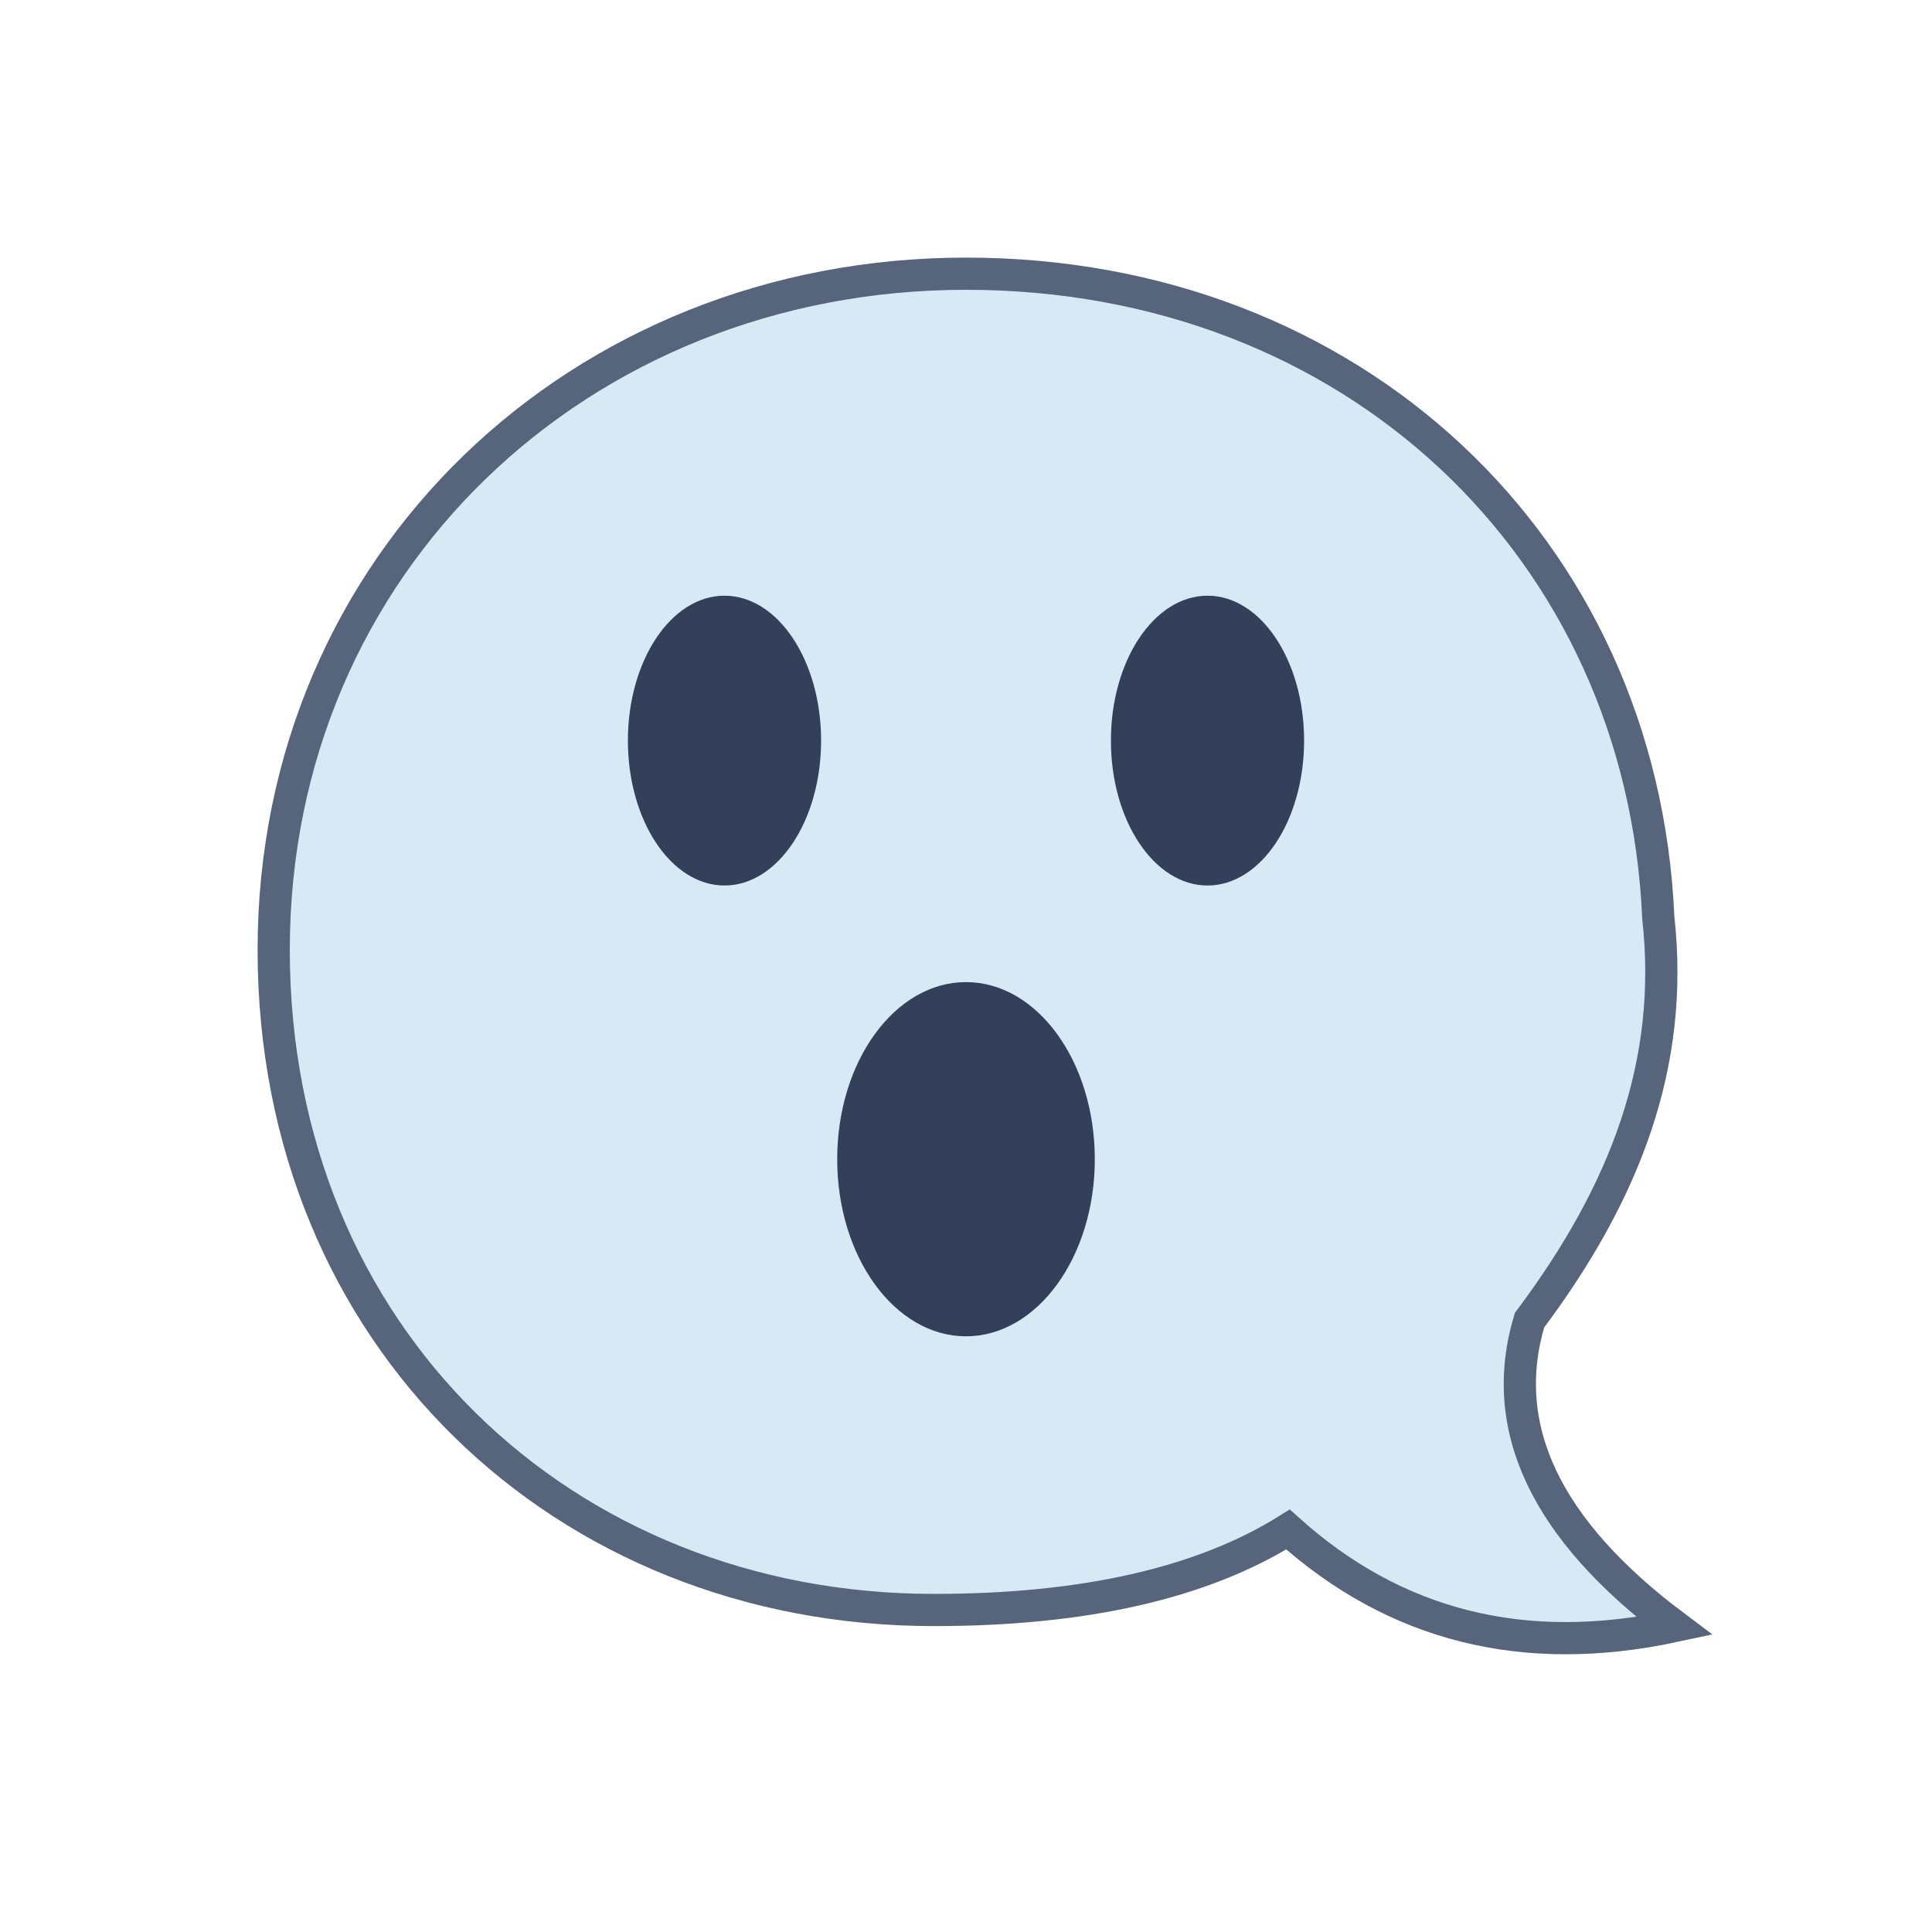
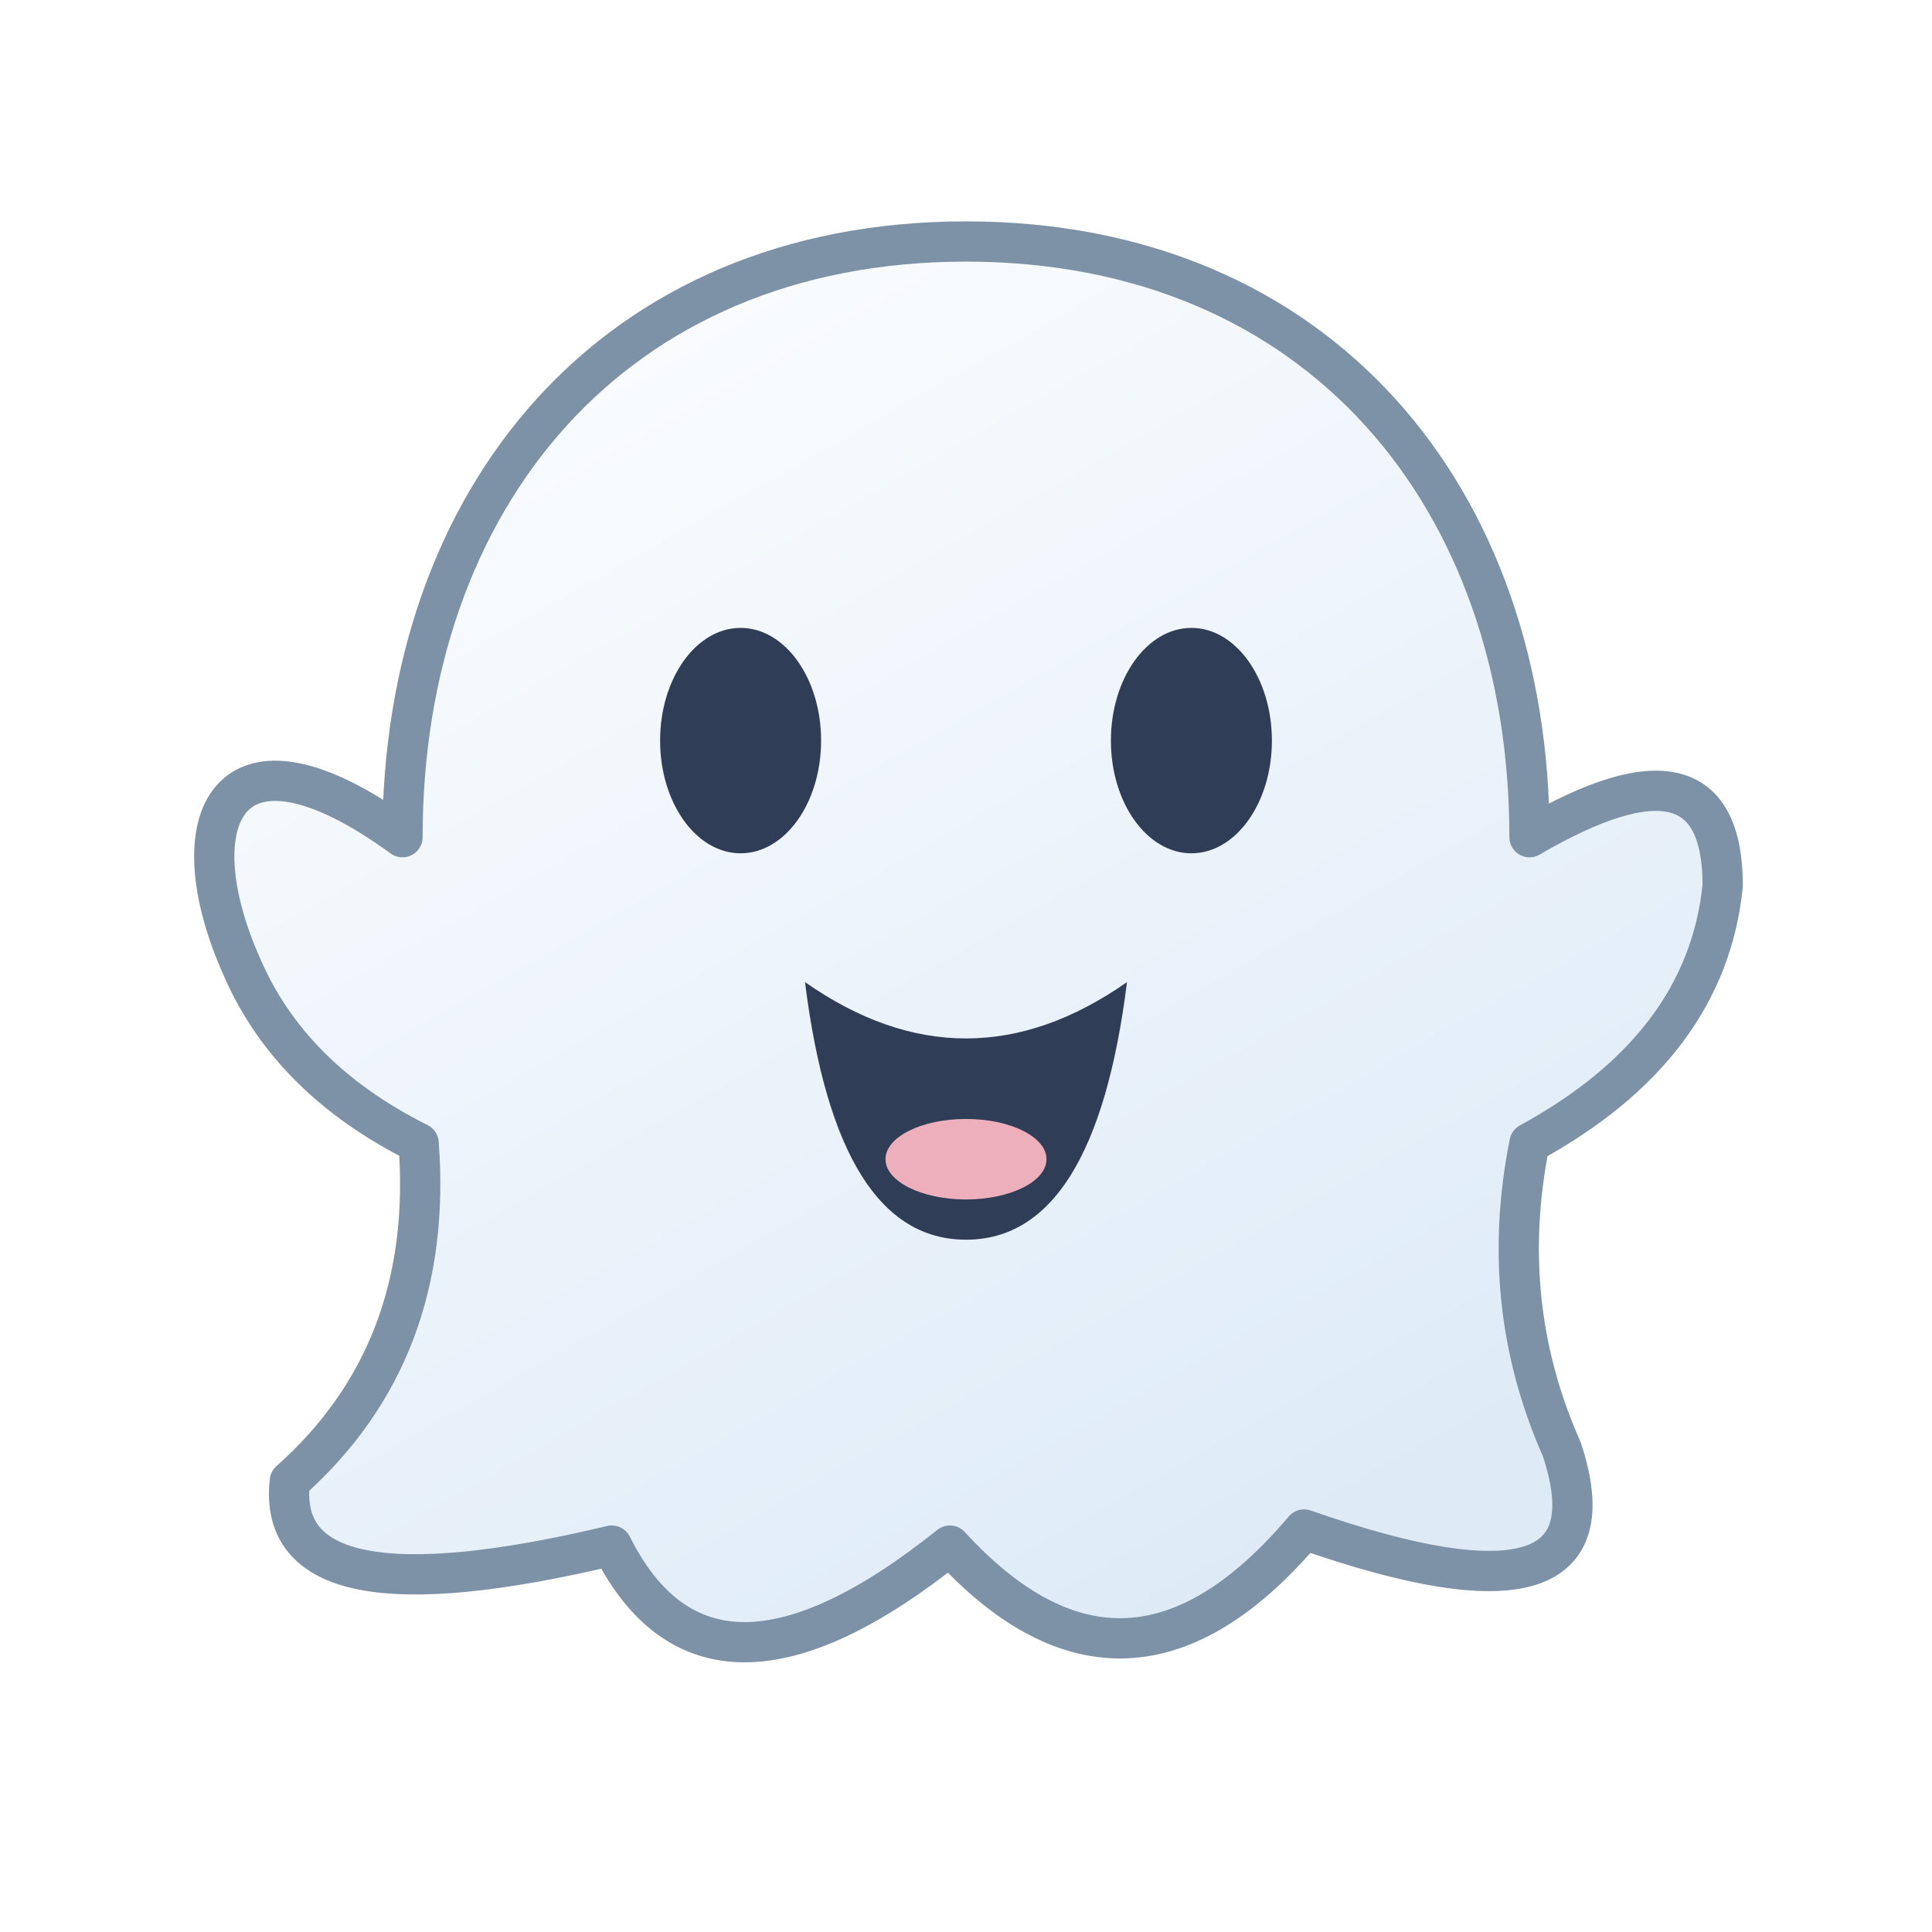
<svg xmlns="http://www.w3.org/2000/svg" viewBox="0 0 120 120">
-   <g transform="translate(10 10)">
-     <path d="M50 7C26 7 7 25 7 49C7 73 25 90 48 90Q62 90 70 85Q80 94 94 91Q82 82 85 72C91 64 94 56 93 47C92 24 74 7 50 7Z" fill="#d7e9f4" stroke="#56657b" stroke-width="2" />
-     <ellipse cx="35" cy="36" rx="6" ry="9" fill="#34405a" />
-     <ellipse cx="65" cy="36" rx="6" ry="9" fill="#34405a" />
-     <ellipse cx="50" cy="62" rx="8" ry="11" fill="#34405a" />
+   <defs>
+     <linearGradient id="body" x2=".6" y2="1">
+       <stop stop-color="#fff" />
+       <stop offset="1" stop-color="#deebf7" />
+     </linearGradient>
+   </defs>
+   <g transform="translate(10 8)">
+     <path d="M50 7C28 7 15 23 15 44C4 36 1 43 5 52Q8 59 16 63Q17 76 8 84Q7 93 28 88Q34 100 49 88Q60 100 71 87Q91 94 87 82Q83 73 85 63Q96 57 97 47Q97 37 85 44C85 23 72 7 50 7Z" fill="url(#body)" stroke="#7d91a7" stroke-width="2.5" stroke-linejoin="round" />
+     <ellipse cx="36" cy="38" rx="5" ry="7" fill="#303d56" />
+     <ellipse cx="64" cy="38" rx="5" ry="7" fill="#303d56" />
+     <path d="M40 53Q50 60 60 53Q58 69 50 69Q42 69 40 53Z" fill="#303d56" />
+     <ellipse cx="50" cy="64" rx="5" ry="2.5" fill="#edafbc" />
  </g>
</svg>
